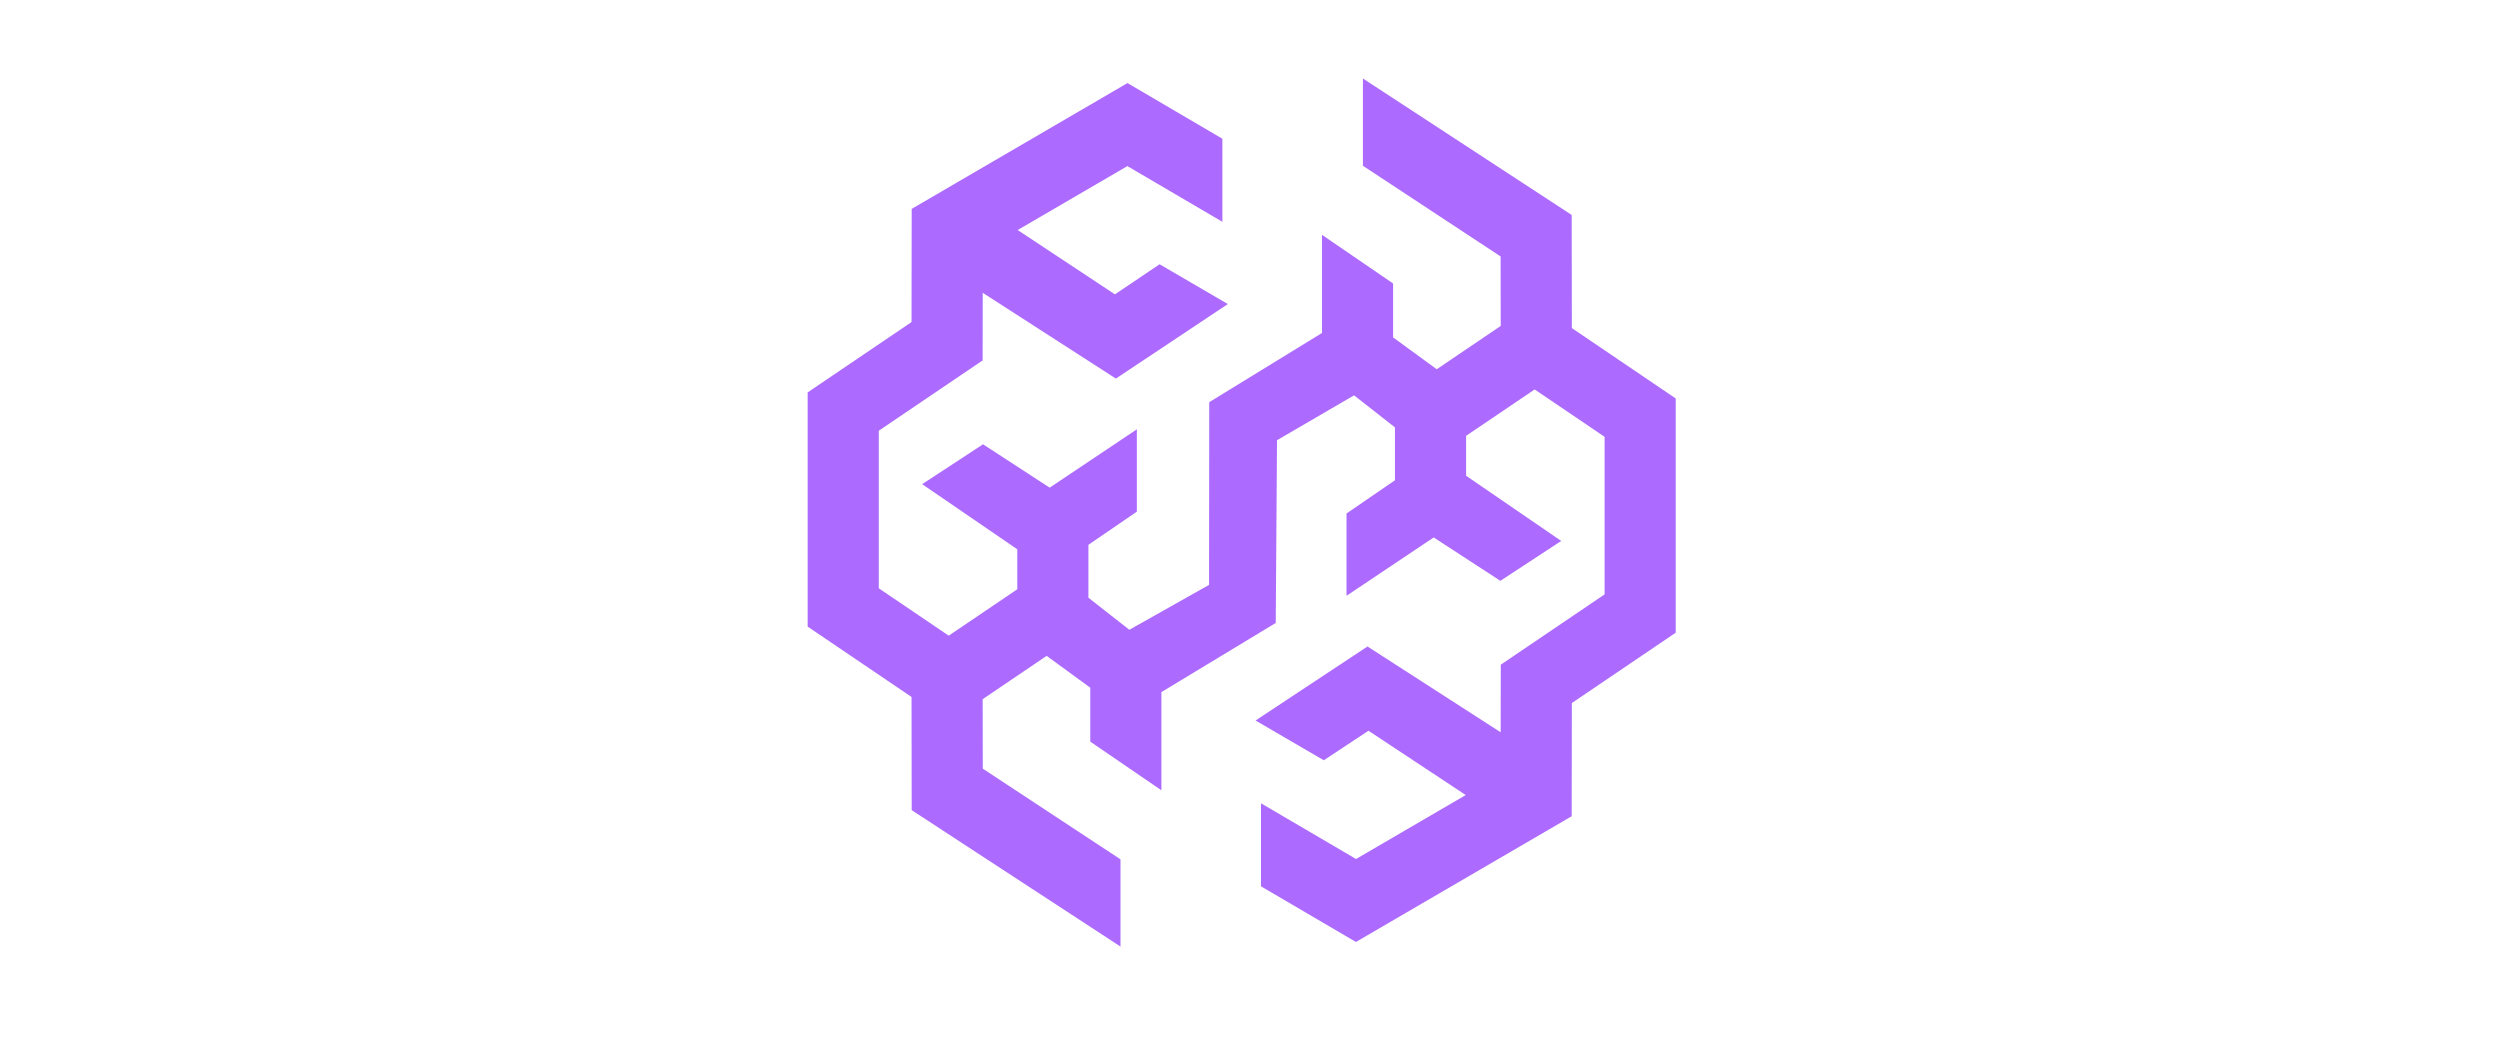
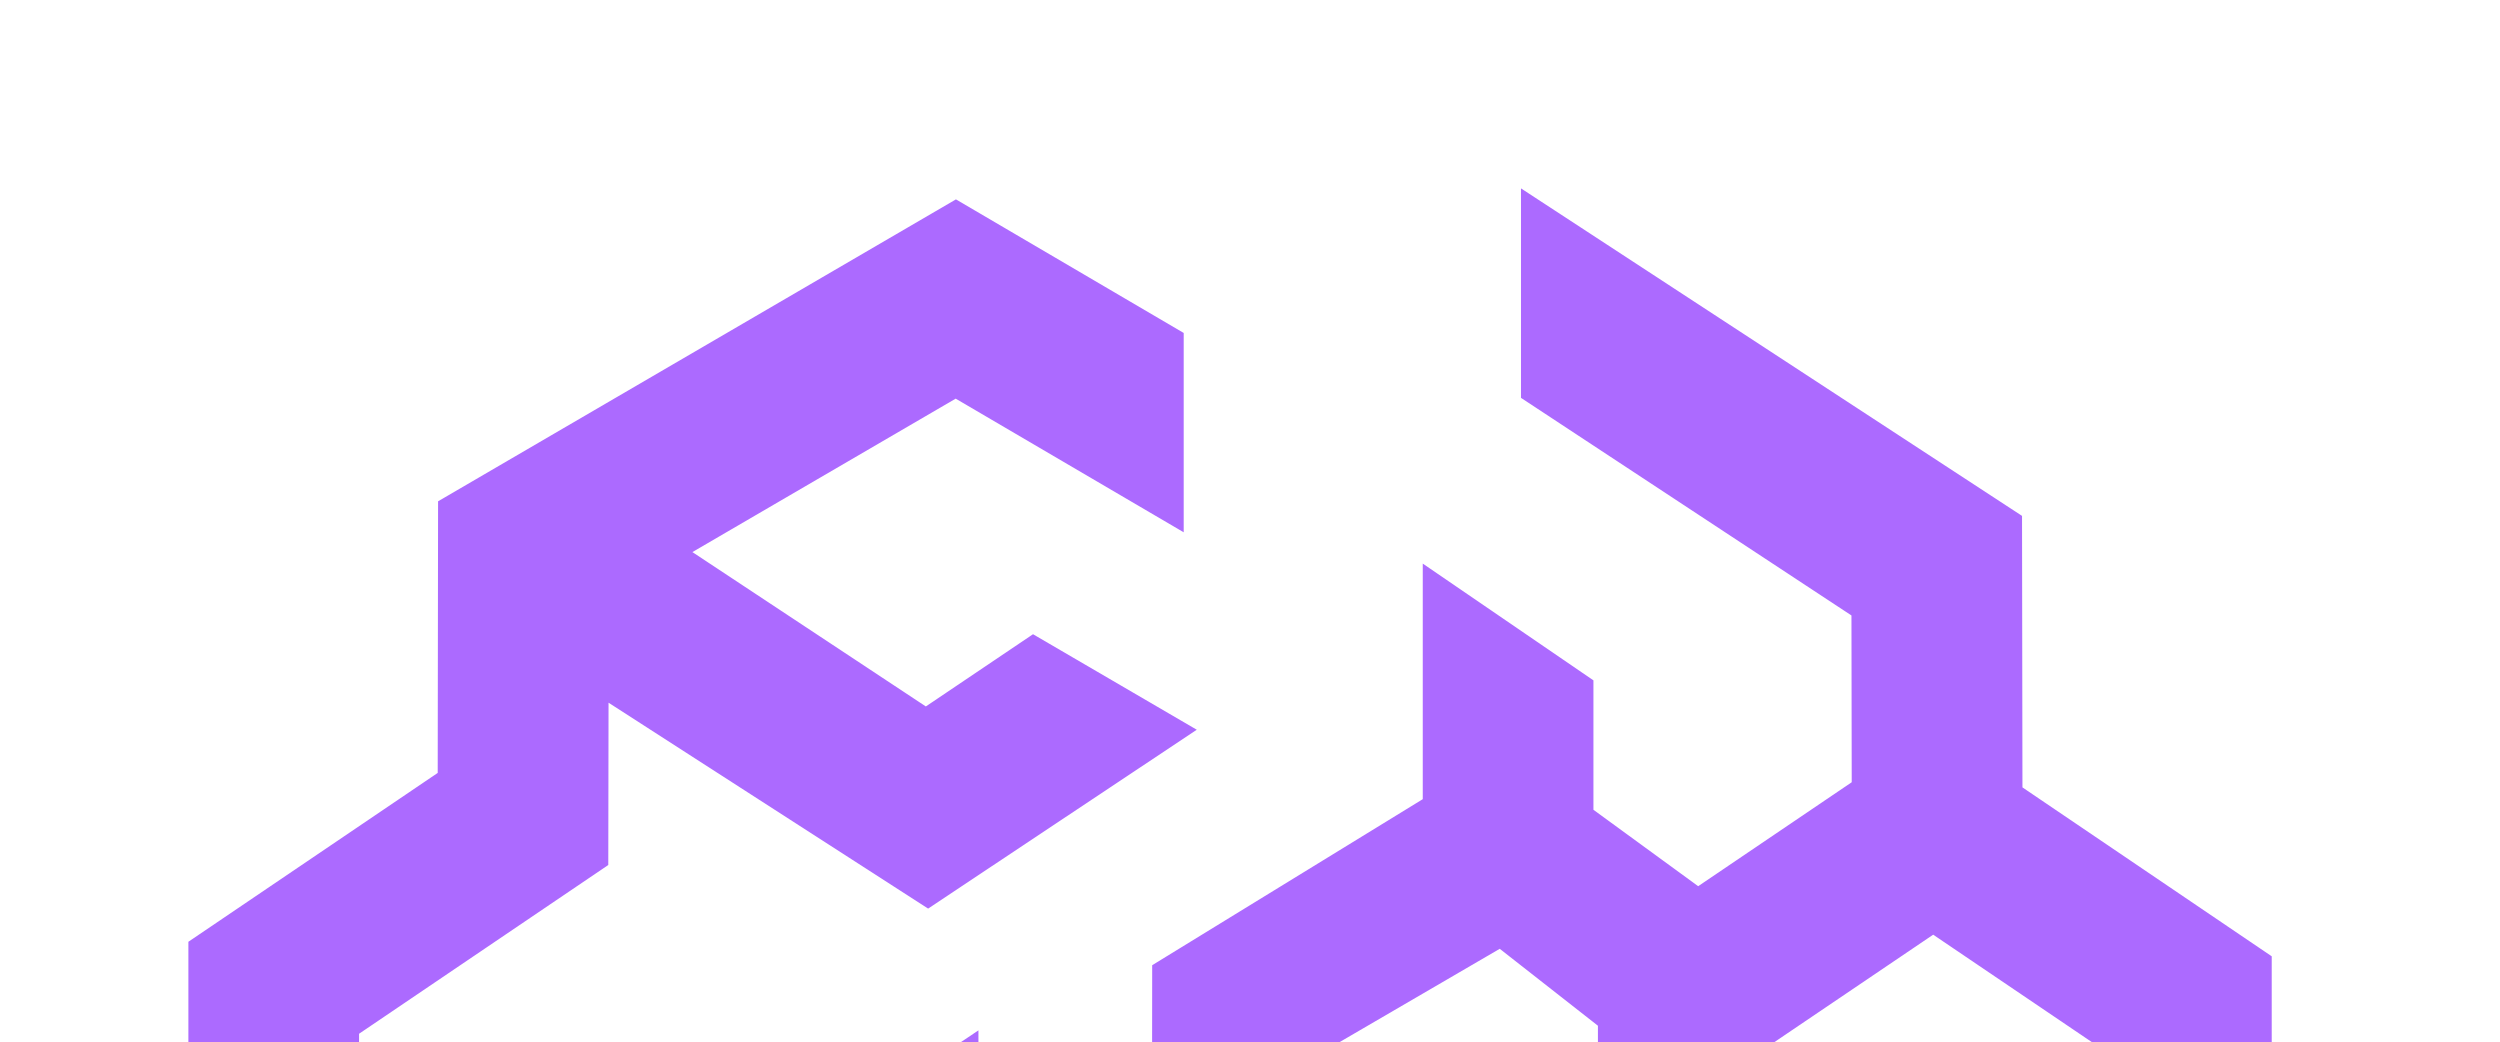
- <svg xmlns="http://www.w3.org/2000/svg" width="48" height="20" viewBox="0 0 48 48">
+ <svg xmlns="http://www.w3.org/2000/svg" width="48" height="20" viewBox="0 0 48 20">
  <polygon fill="#AC6AFF" points="38.831 15.118 38.823 9.905 29.203 3.617 29.203 7.639 35.548 11.817 35.553 15.019 32.605 17.015 30.594 15.548 30.594 13.063 27.317 10.821 27.317 15.344 22.122 18.532 22.113 26.952 18.44 29.02 16.554 27.543 16.554 25.105 18.786 23.576 18.786 23.556 18.786 19.783 14.769 22.471 11.698 20.473 8.893 22.31 13.277 25.311 13.277 27.154 10.117 29.291 6.894 27.109 6.894 19.848 11.679 16.608 11.684 13.492 17.82 17.445 22.978 14.011 19.834 12.177 17.776 13.564 13.294 10.6 18.349 7.654 22.727 10.22 22.727 6.393 18.354 3.828 8.411 9.625 8.404 14.84 3.617 18.082 3.617 28.874 8.404 32.116 8.411 37.332 18.032 43.617 18.032 39.598 11.686 35.42 11.681 32.218 14.629 30.222 16.64 31.689 16.64 34.174 19.917 36.416 19.917 31.892 25.186 28.705 25.245 20.285 28.795 18.217 30.68 19.694 30.68 22.131 28.448 23.661 28.448 23.68 28.448 27.454 32.465 24.765 35.536 26.764 38.341 24.927 33.958 21.923 33.958 20.083 37.117 17.946 40.34 20.128 40.34 27.389 35.556 30.629 35.551 33.744 29.414 29.79 24.256 33.201 27.401 35.033 29.459 33.672 33.941 36.636 28.886 39.583 24.507 37.016 24.507 40.842 28.881 43.406 38.823 37.612 38.831 32.396 43.617 29.154 43.617 18.361" />
</svg>
